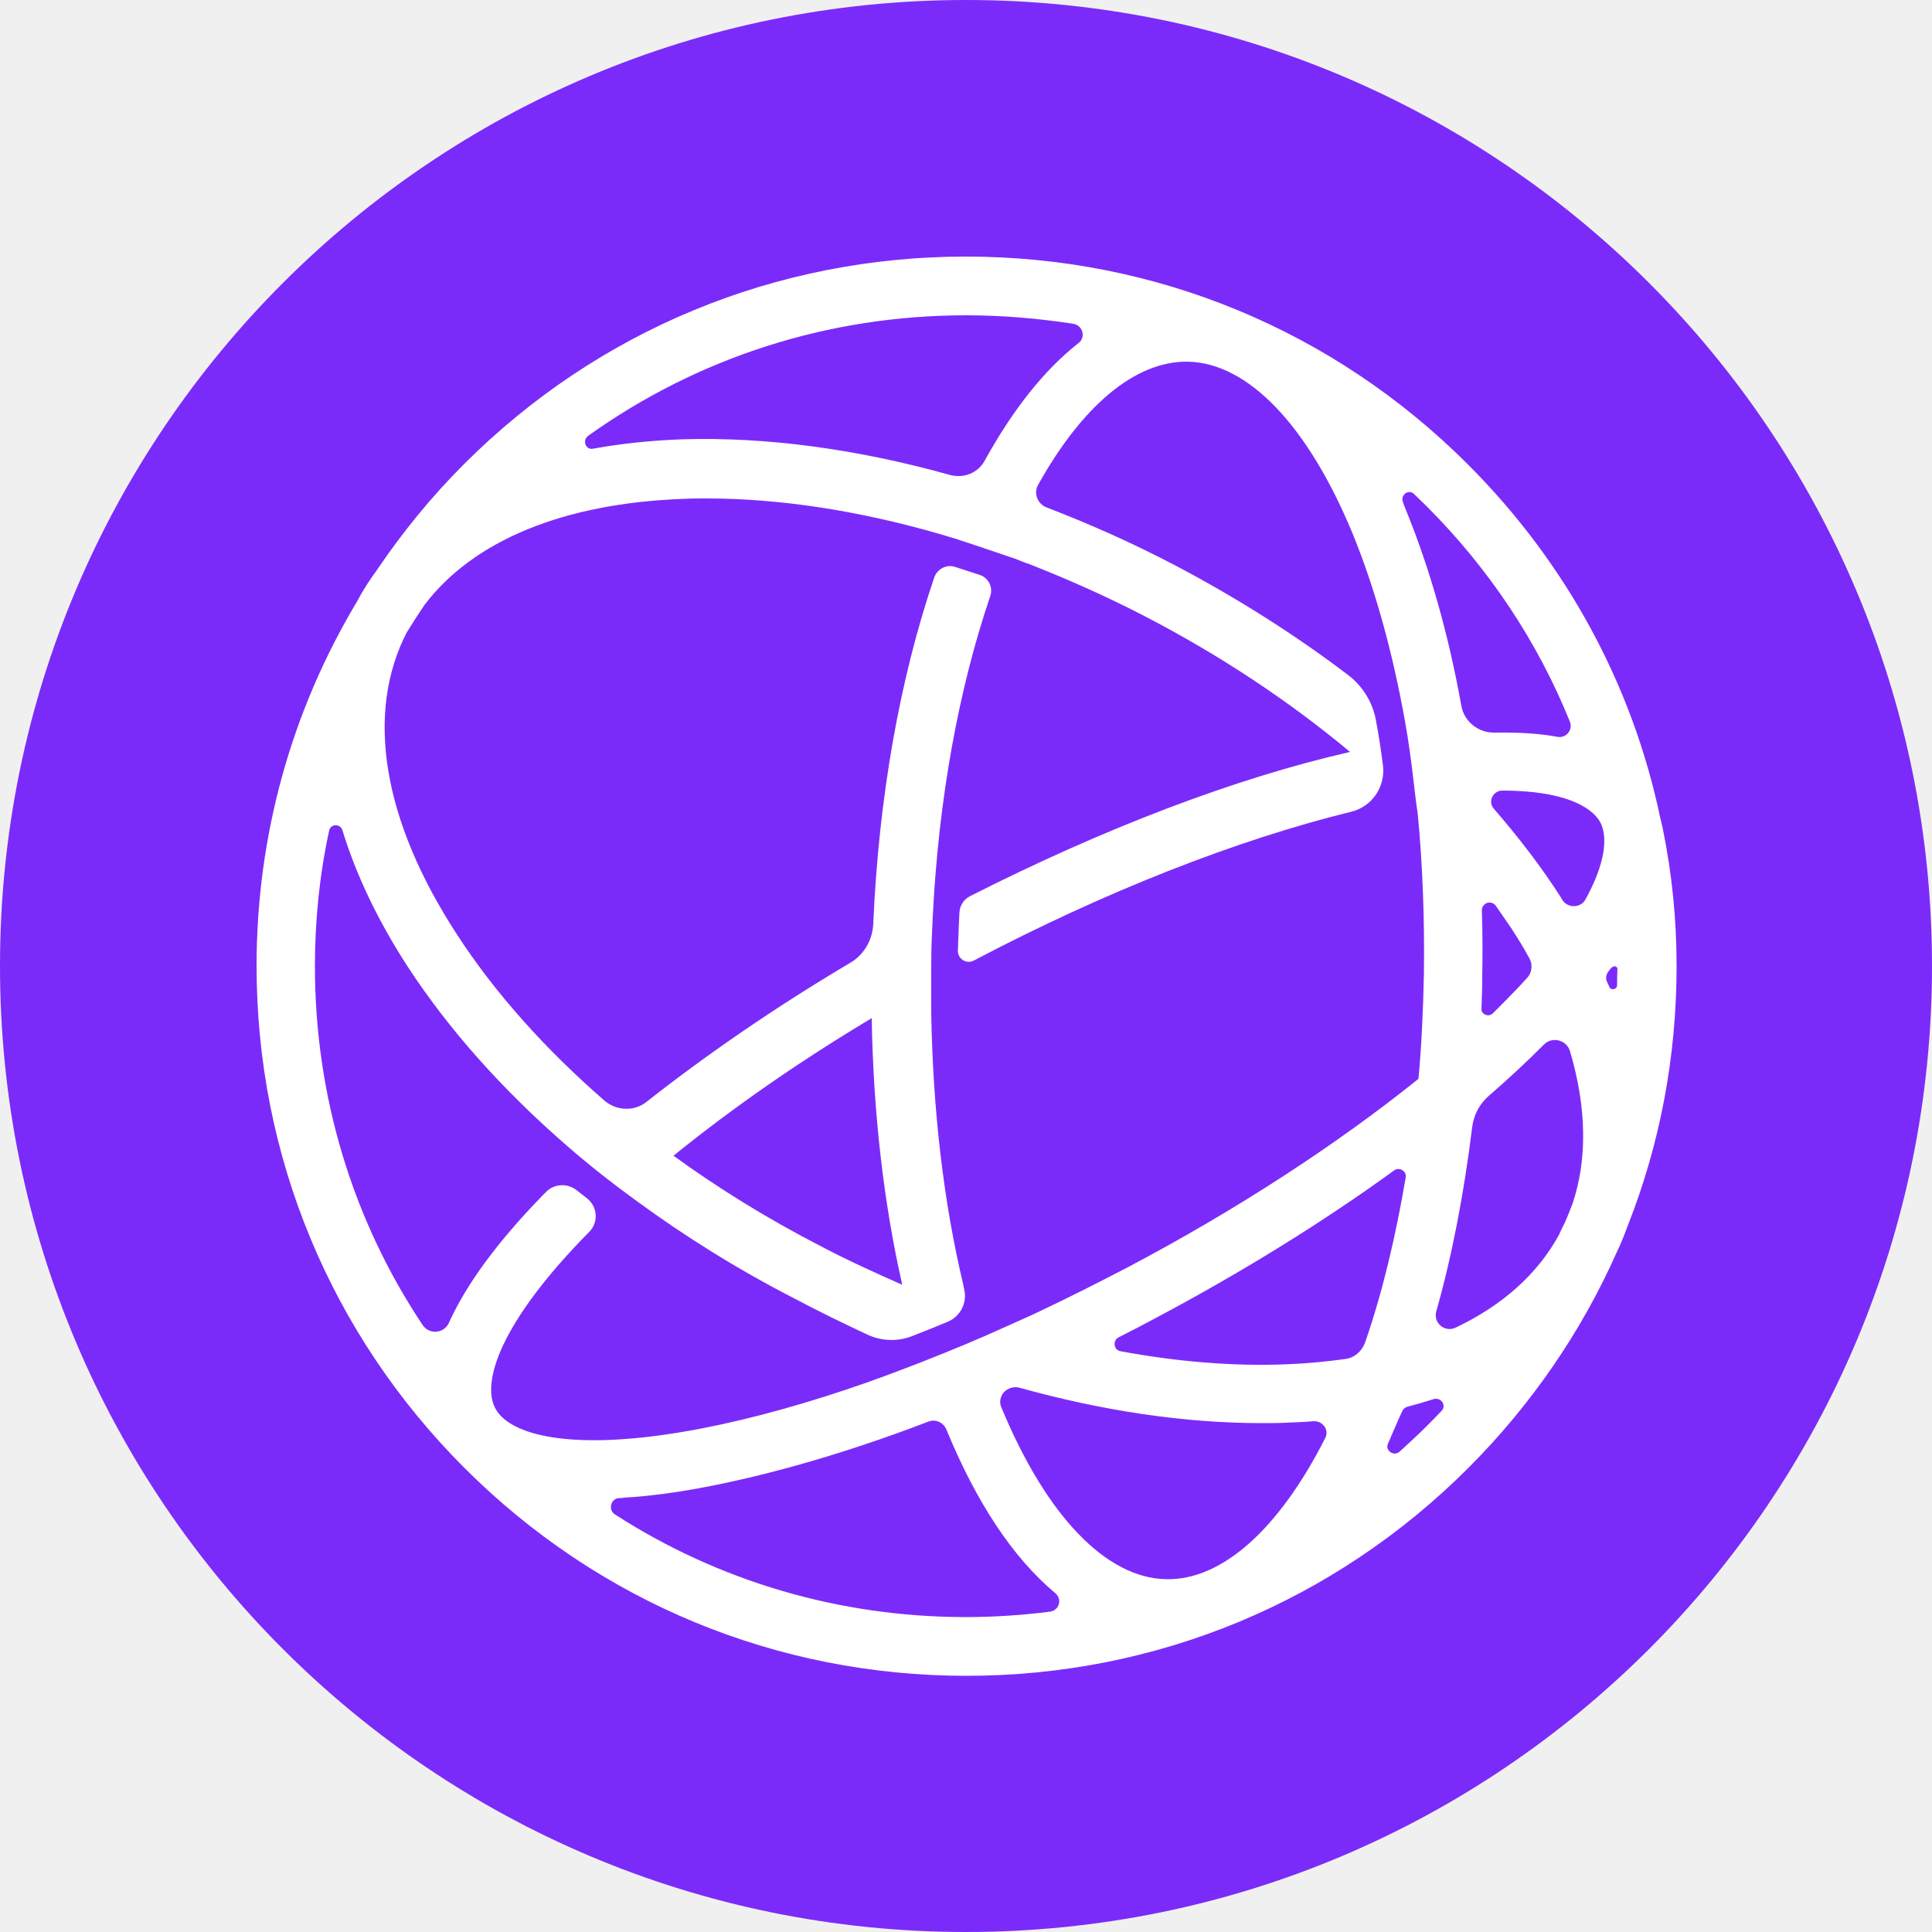
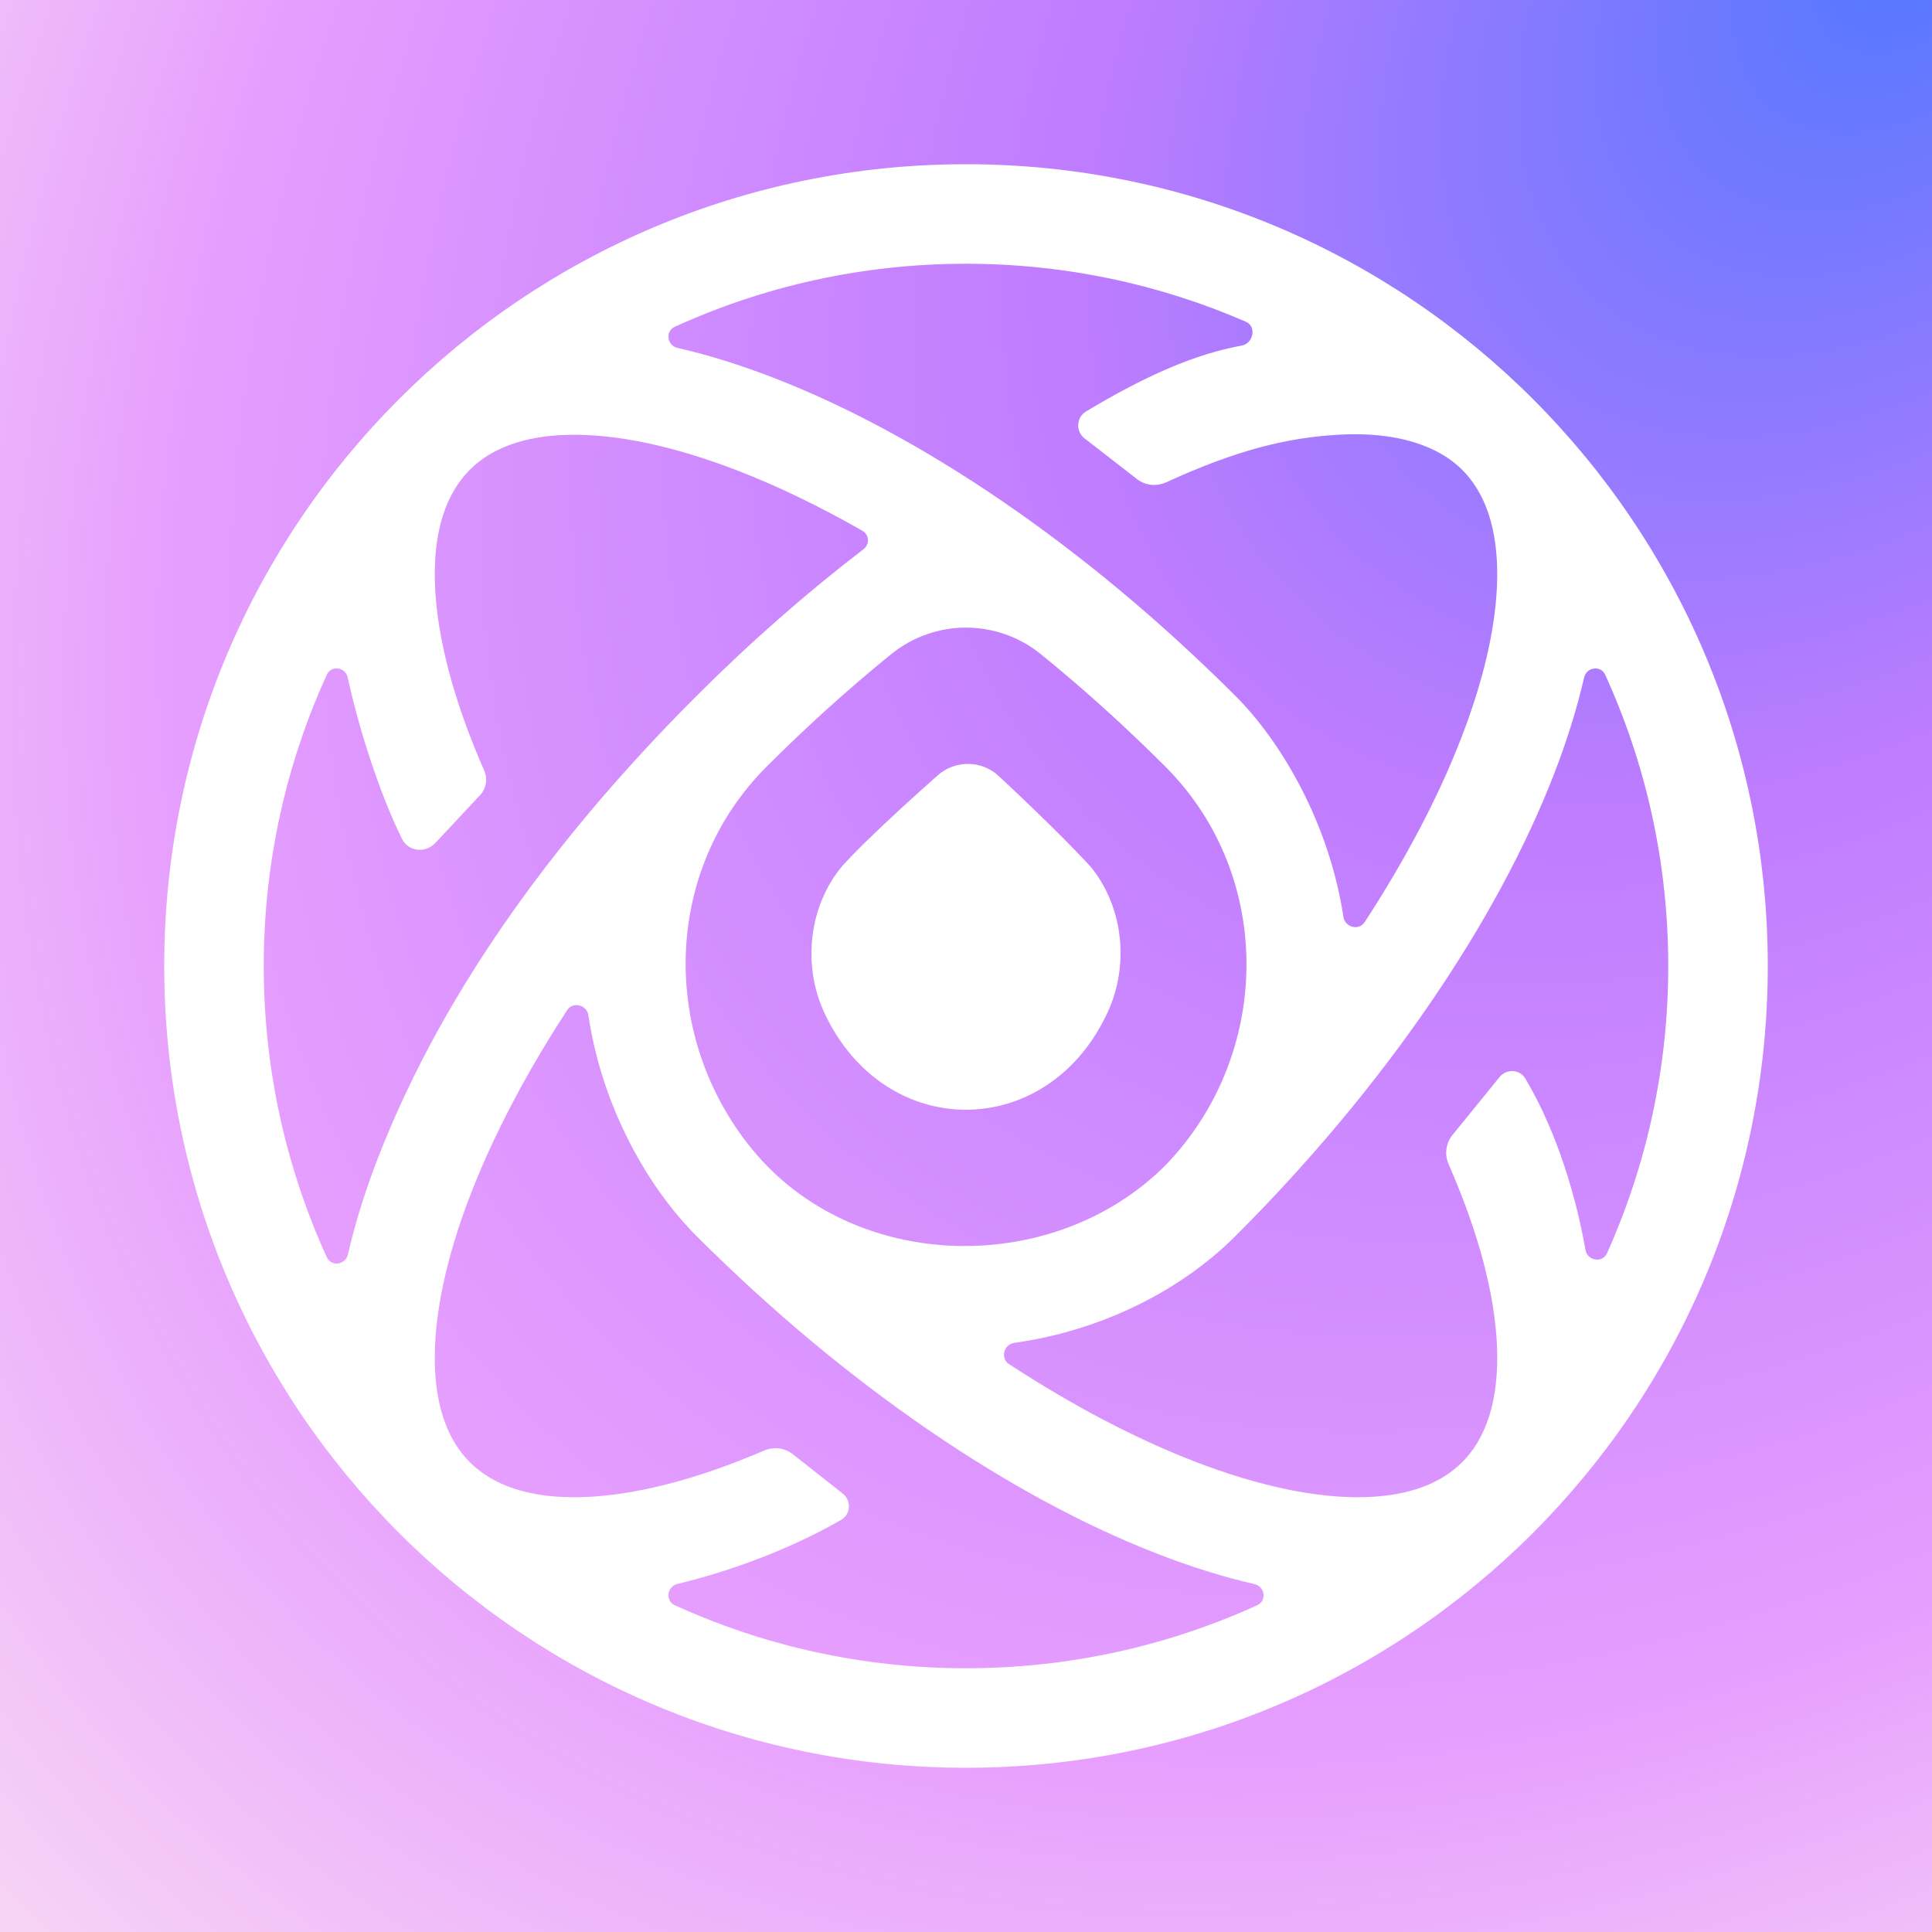
- <svg xmlns="http://www.w3.org/2000/svg" enable-background="new 0 0 500 500" viewBox="0 0 500 500">
-   <circle cx="250" cy="250" fill="#7b2bf9" r="250" />
-   <path d="m429.7 211.8c-7.2-34.5-24.3-66.1-49.8-91.6-34.7-34.7-80.8-53.8-129.9-53.8s-95.2 19-129.9 53.7c-8.5 8.5-15.9 17.6-22.4 27.2-1.9 2.6-3.7 5.3-5.2 8.2-17 28.3-26.1 60.6-26.1 94.5 0 49.1 19.1 95.2 53.8 129.9s80.8 53.8 129.9 53.8 95.2-19.1 129.9-53.8c16.3-16.3 29.3-35.3 38.4-55.8 1.1-2.2 2-4.6 2.9-7 8.3-21 12.6-43.7 12.6-67 0-12.3-1.2-24-3.6-35.8-.1-.6-.5-2.1-.6-2.5zm-63.7-83.9c1 1 2.1 2 3.2 3.1 16.2 16.2 28.8 35.2 37.1 55.8.8 2-.9 4.3-3.2 3.9-4.8-.9-10.3-1.2-16.3-1.1-4.2.1-7.9-2.9-8.6-6.9-3.3-18.4-8.1-35.3-14.1-50.1-.3-.8-.7-1.6-1-2.6-.8-1.9 1.5-3.6 2.9-2.1zm17.5 107.7c0-1.9 2.4-2.8 3.6-1.2 1.3 1.9 2.7 3.9 4 5.8 1.7 2.6 3.3 5.2 4.7 7.8.9 1.6.7 3.6-.5 5-1.9 2.1-4.1 4.4-6.4 6.7-.8.8-1.7 1.7-2.6 2.6-1.1 1-3 .2-2.9-1.2.1-2.8.2-5.5.2-8.4.1-5.9.1-11.5-.1-17.1zm-231.3-122.8c28.4-20.3 62.2-31.2 97.8-31.2 9.4 0 18.7.8 27.8 2.2 2.4.4 3.3 3.5 1.3 5-8.8 6.9-16.9 17.1-24.2 30.3-1.7 3.3-5.5 4.8-9.1 3.8-24-6.7-47.6-9.9-69.4-9.2-8.1.3-15.6 1.1-22.8 2.4-2 .5-3-2.1-1.4-3.3zm-24 251.7c-3.6-6.6 1-22.1 24.3-45.7 2.4-2.4 2.2-6.4-.5-8.6-.9-.7-1.8-1.4-2.8-2.2-2.3-1.8-5.7-1.7-7.8.4-.5.5-.8.8-.9.9-11.6 11.9-19.8 23-24.3 33-1.3 2.9-5.2 3.2-6.9.5-18.1-27.2-27.8-59.2-27.8-92.7 0-11.9 1.2-23.8 3.7-35.2.4-1.7 2.8-1.8 3.4-.1 3.5 11.5 9.2 23.5 17 35.5 10.6 16.2 24.5 31.8 41.1 46.2 5.6 4.9 11.6 9.6 17.9 14.2 12.7 9.3 26.3 17.8 40.9 25.3 6.4 3.4 12.8 6.5 19.2 9.5 3.6 1.6 7.7 1.7 11.3.3 3.1-1.2 6.1-2.4 9.2-3.7 3.4-1.4 5.2-5 4.3-8.6-.1-.4-.2-.8-.2-1-5.1-21.3-7.9-45.4-8.3-70.5 0-.3 0-6 0-11.9s.2-8.6.4-12.9c1.5-30.4 6.7-58.9 14.9-83 .7-2.2-.4-4.6-2.7-5.4-2.1-.7-4.3-1.4-6.5-2.1-2.1-.7-4.5.5-5.3 2.7-8.9 26.1-14.4 57-15.8 89.7-.2 4.2-2.4 8-6 10.1-19.4 11.5-37.1 23.7-52.6 35.9-3.2 2.6-7.8 2.4-10.9-.2-15.4-13.4-28.4-27.9-38.2-43-19.3-29.6-23.9-57.4-12.9-78.5l.1-.1c1.4-2.3 2.9-4.6 4.4-6.8 12.6-16.6 36-26.3 67.1-27.4 1.9-.1 4-.1 5.9-.1 19.1 0 39.5 3.2 60.3 9.2.4.1 3.4 1 4 1.2 5.3 1.7 14.3 4.8 15.5 5.2.5.2 3.3 1.3 3.7 1.4 10.2 4 20.3 8.5 30.3 13.7 19.4 10.1 37.1 21.9 52.7 34.9-29.5 6.7-63.8 19.8-98.3 37.3-1.6.8-2.7 2.4-2.8 4.2-.1 2.1-.3 6.4-.4 9.9-.1 2.1 2.2 3.6 4.1 2.6 34.2-18 68.3-31.3 97.6-38.5 5.5-1.3 9-6.5 8.3-12.1-.5-3.9-1.1-7.8-1.8-11.5-.8-4.7-3.5-9-7.2-11.8-13.7-10.4-28.8-20-45-28.5-10.9-5.7-21.9-10.6-33.1-14.9-2.3-.9-3.4-3.7-2.1-5.9 11.4-20.4 25-31.8 38.3-31.8h.4c15.6.3 31.1 16.5 42.7 44.6 5.8 14.2 10.3 30.6 13.5 48.4.9 5 1.6 10.1 2.2 15.3.3 2.7.8 6.8 1.1 8.6 1.3 13.5 1.8 27.6 1.6 41.9-.2 9.1-.6 18.1-1.4 26.8-20.9 16.8-46.7 33.7-75.1 48.7-7.7 4-15.4 7.9-23 11.5-1.6.8-8.2 3.7-8.6 3.9-7.2 3.3-14.3 6.2-21.4 9-.4.2-8.4 3.2-8.9 3.4-.6.2-4.7 1.7-5.2 1.9-15.3 5.4-30 9.5-43.4 12.1-33.9 6.5-49.8 1.5-53.3-5.2zm46.1-65.4c14.8-12 32.2-24.2 51.3-35.6.4 24.4 3.1 47.9 7.9 69-7-3.1-14.1-6.3-21.1-10-13.6-7-26.4-14.9-38.1-23.4zm97.4 118c-7.1.9-14.4 1.4-21.7 1.4-32.8 0-64.1-9.3-90.9-26.6-1.8-1.2-1-4.1 1.1-4.2.4 0 .9 0 1.2-.1 6.8-.4 14.3-1.4 22.4-3 17.2-3.4 36.4-9 56.5-16.7 1.8-.7 3.8.2 4.6 2 7.8 19 17.3 33.3 28.2 42.4 1.9 1.6 1 4.5-1.4 4.8zm71.3-45c-12 23.7-26.8 36.9-41.2 36.6-15.6-.3-31.1-16.5-42.7-44.6-.7-1.7.1-3.8 1.8-4.6.1-.1.2-.1.4-.2.7-.3 1.6-.4 2.4-.2 21.5 6 42.8 9.2 62.7 9.2 2.1 0 4.3 0 6.4-.1 2.4-.1 4.9-.2 7.3-.4 2.3 0 3.9 2.3 2.9 4.3zm5.2-20.4c-5 .7-10.3 1.2-15.8 1.4-13.5.5-27.8-.7-42.4-3.4-1.8-.3-2.1-2.8-.5-3.6 3.2-1.6 6.4-3.3 9.6-5 22.4-11.9 43.4-24.9 61.7-38.2 1.3-1 3.3.2 3 1.8-2.6 15.3-6 29.7-10.5 42.7-.9 2.4-2.8 4-5.1 4.3zm24.9 13.4c-1.2 1.3-2.6 2.7-3.9 4-2.2 2.2-4.7 4.5-7 6.6-1.5 1.3-3.8-.3-3-2.1.2-.5.5-1 .7-1.6 1-2.2 1.9-4.5 3-6.8.2-.5.7-.9 1.2-1.1 2.3-.6 4.7-1.3 6.9-2 2-.6 3.4 1.7 2.1 3zm33.8-53.4c-.7 1.7-1.3 3.4-2.1 5.1-.2.3-1.2 2.4-1.3 2.7-5.6 10.3-14.8 18.4-26.8 24.1-2.8 1.3-5.8-1.2-5-4.2 4.2-14.8 7.2-30.8 9.3-47.7.4-3.2 1.9-6 4.3-8.1 5.1-4.4 9.9-8.9 14.3-13.3 2.1-2.1 5.8-1.2 6.7 1.7 4.3 14.5 4.6 28 .6 39.7zm3.4-78.9c-1.2 2.2-4.5 2.3-5.9.2-.2-.3-.4-.7-.6-1-5-7.8-10.8-15.3-17.2-22.7-1.6-1.8-.3-4.6 2.1-4.7h.1c15.1 0 23 3.8 25.4 8.3 1.9 3.8 1.3 10.5-3.9 19.9zm8.2 22.2c0 1.1-1.6 1.4-2 .4-.2-.4-.4-.9-.6-1.3-.4-.8-.3-1.8.3-2.6.1-.1.3-.4.6-.8.7-.9 1.8-.8 1.8.2-.1 1.4-.1 2.7-.1 4.1z" fill="#fff" />
+ <svg xmlns="http://www.w3.org/2000/svg" width="200" height="200" viewBox="0 0 200 200" fill="none">
+   <g id="milkTIA_small-version_highContrast">
+     <rect width="200" height="200" fill="url(#paint0_radial_424_2)" />
+     <path id="Union" fill-rule="evenodd" clip-rule="evenodd" d="M17 100C17 54.16 54.16 17 100 17C145.84 17 183 54.16 183 100C183 145.84 145.84 183 100 183C54.16 183 17 145.84 17 100ZM35.993 70.129C35.761 69.052 34.29 68.845 33.832 69.847C29.64 79.033 27.303 89.244 27.303 100C27.303 110.756 29.64 120.967 33.832 130.152C34.29 131.155 35.765 130.946 36.011 129.872C36.759 126.616 37.812 123.265 39.13 119.865C46.12 101.826 58.484 85.666 72.075 72.075C77.72 66.431 83.547 61.333 89.398 56.848C90.046 56.351 89.99 55.355 89.282 54.95C84.84 52.409 80.518 50.328 76.412 48.737C69.636 46.111 63.683 44.911 58.876 45.013C54.105 45.115 50.793 46.476 48.635 48.634C46.23 51.039 44.803 54.903 45.031 60.599C45.244 65.951 46.923 72.48 50.128 79.773C50.517 80.658 50.329 81.694 49.639 82.372L45.011 87.324C43.97 88.344 42.261 88.141 41.614 86.835C39.236 82.032 37.096 75.226 35.993 70.129ZM69.848 33.832C68.845 34.29 69.054 35.765 70.128 36.011C73.384 36.759 76.735 37.812 80.135 39.13C95.295 45.005 112.35 56.5 127.925 72.075C132.56 76.71 137.571 85.081 139.074 94.93C139.238 96.002 140.672 96.374 141.265 95.465C145.577 88.852 148.942 82.402 151.263 76.412C153.889 69.636 155.089 63.683 154.987 58.876C154.885 54.105 153.524 50.793 151.366 48.634C148.907 46.176 144.657 44.68 138.75 44.991C133.226 45.282 127.994 46.602 120.702 49.934C119.733 50.377 118.597 50.267 117.745 49.628L112.297 45.401C111.335 44.678 111.397 43.215 112.428 42.594C118.524 38.929 123.663 36.659 128.563 35.77C129.744 35.555 130.094 33.794 128.993 33.315C120.111 29.448 110.306 27.303 100 27.303C89.244 27.303 79.033 29.64 69.848 33.832ZM120.617 120.661C131.639 109.325 132.032 90.754 120.639 79.361C116.409 75.131 112.092 71.247 107.765 67.733C103.229 64.049 96.771 64.049 92.235 67.733C87.902 71.252 83.584 75.138 79.361 79.361C68.583 90.138 68.332 107.296 77.829 118.936C88.307 131.778 108.966 132.271 120.617 120.661ZM104.999 139.012C103.917 139.162 103.531 140.608 104.445 141.206C111.09 145.547 117.571 148.931 123.588 151.263C130.364 153.889 136.318 155.089 141.124 154.987C145.895 154.885 149.207 153.524 151.366 151.366C153.77 148.961 155.197 145.097 154.969 139.401C154.758 134.088 153.117 127.729 149.959 120.517C149.521 119.517 149.664 118.353 150.352 117.506L155.226 111.506C155.948 110.618 157.319 110.673 157.903 111.656C161.275 117.325 163.21 124.157 164.129 129.394C164.326 130.52 165.886 130.784 166.354 129.742C170.429 120.663 172.697 110.596 172.697 100C172.697 89.244 170.36 79.033 166.168 69.848C165.71 68.845 164.235 69.054 163.989 70.128C163.241 73.384 162.188 76.735 160.871 80.135C154.995 95.295 143.5 112.35 127.925 127.925C121.9 133.95 113.488 137.837 104.999 139.012ZM130.152 166.168C131.155 165.71 130.946 164.235 129.872 163.989C126.616 163.241 123.265 162.188 119.865 160.87C104.705 154.995 87.65 143.5 72.075 127.925C67.217 123.067 62.356 114.804 60.909 105.103C60.749 104.028 59.311 103.652 58.717 104.563C54.413 111.166 51.055 117.606 48.737 123.588C46.111 130.364 44.911 136.317 45.013 141.124C45.115 145.895 46.476 149.207 48.635 151.366C51.012 153.743 54.813 155.163 60.404 154.977C65.624 154.802 71.989 153.219 79.107 150.161C80.09 149.739 81.228 149.874 82.068 150.536L87.231 154.604C88.158 155.335 88.087 156.759 87.063 157.346C81.423 160.58 75.106 162.779 70.122 163.969C69.05 164.225 68.845 165.71 69.848 166.168C79.033 170.36 89.244 172.697 100 172.697C110.756 172.697 120.967 170.36 130.152 166.168Z" fill="white" />
+     <g id="Group 27">
+       <path id="Rectangle 6" d="M96.881 80.435C96.928 80.393 96.972 80.353 97.018 80.311C98.843 78.643 101.651 78.673 103.44 80.382C103.478 80.418 103.514 80.453 103.553 80.489C104.165 81.058 109.693 86.211 112.922 89.744C116.226 93.788 116.944 99.763 114.716 104.672C108.586 118.18 91.673 118.309 85.365 104.906C83.006 99.892 83.755 93.711 87.222 89.618C89.839 86.681 96.157 81.075 96.881 80.435Z" fill="white" />
+     </g>
+   </g>
+   <defs>
+     <radialGradient id="paint0_radial_424_2" cx="0" cy="0" r="1" gradientUnits="userSpaceOnUse" gradientTransform="translate(200 -4.5) rotate(134.363) scale(286.042 191.372)">
+       <stop stop-color="#5278FF" />
+       <stop offset="0.361" stop-color="#BE7CFF" />
+       <stop offset="0.757" stop-color="#E69EFE" />
+       <stop offset="1" stop-color="#F7D4F5" />
+     </radialGradient>
+   </defs>
</svg>
